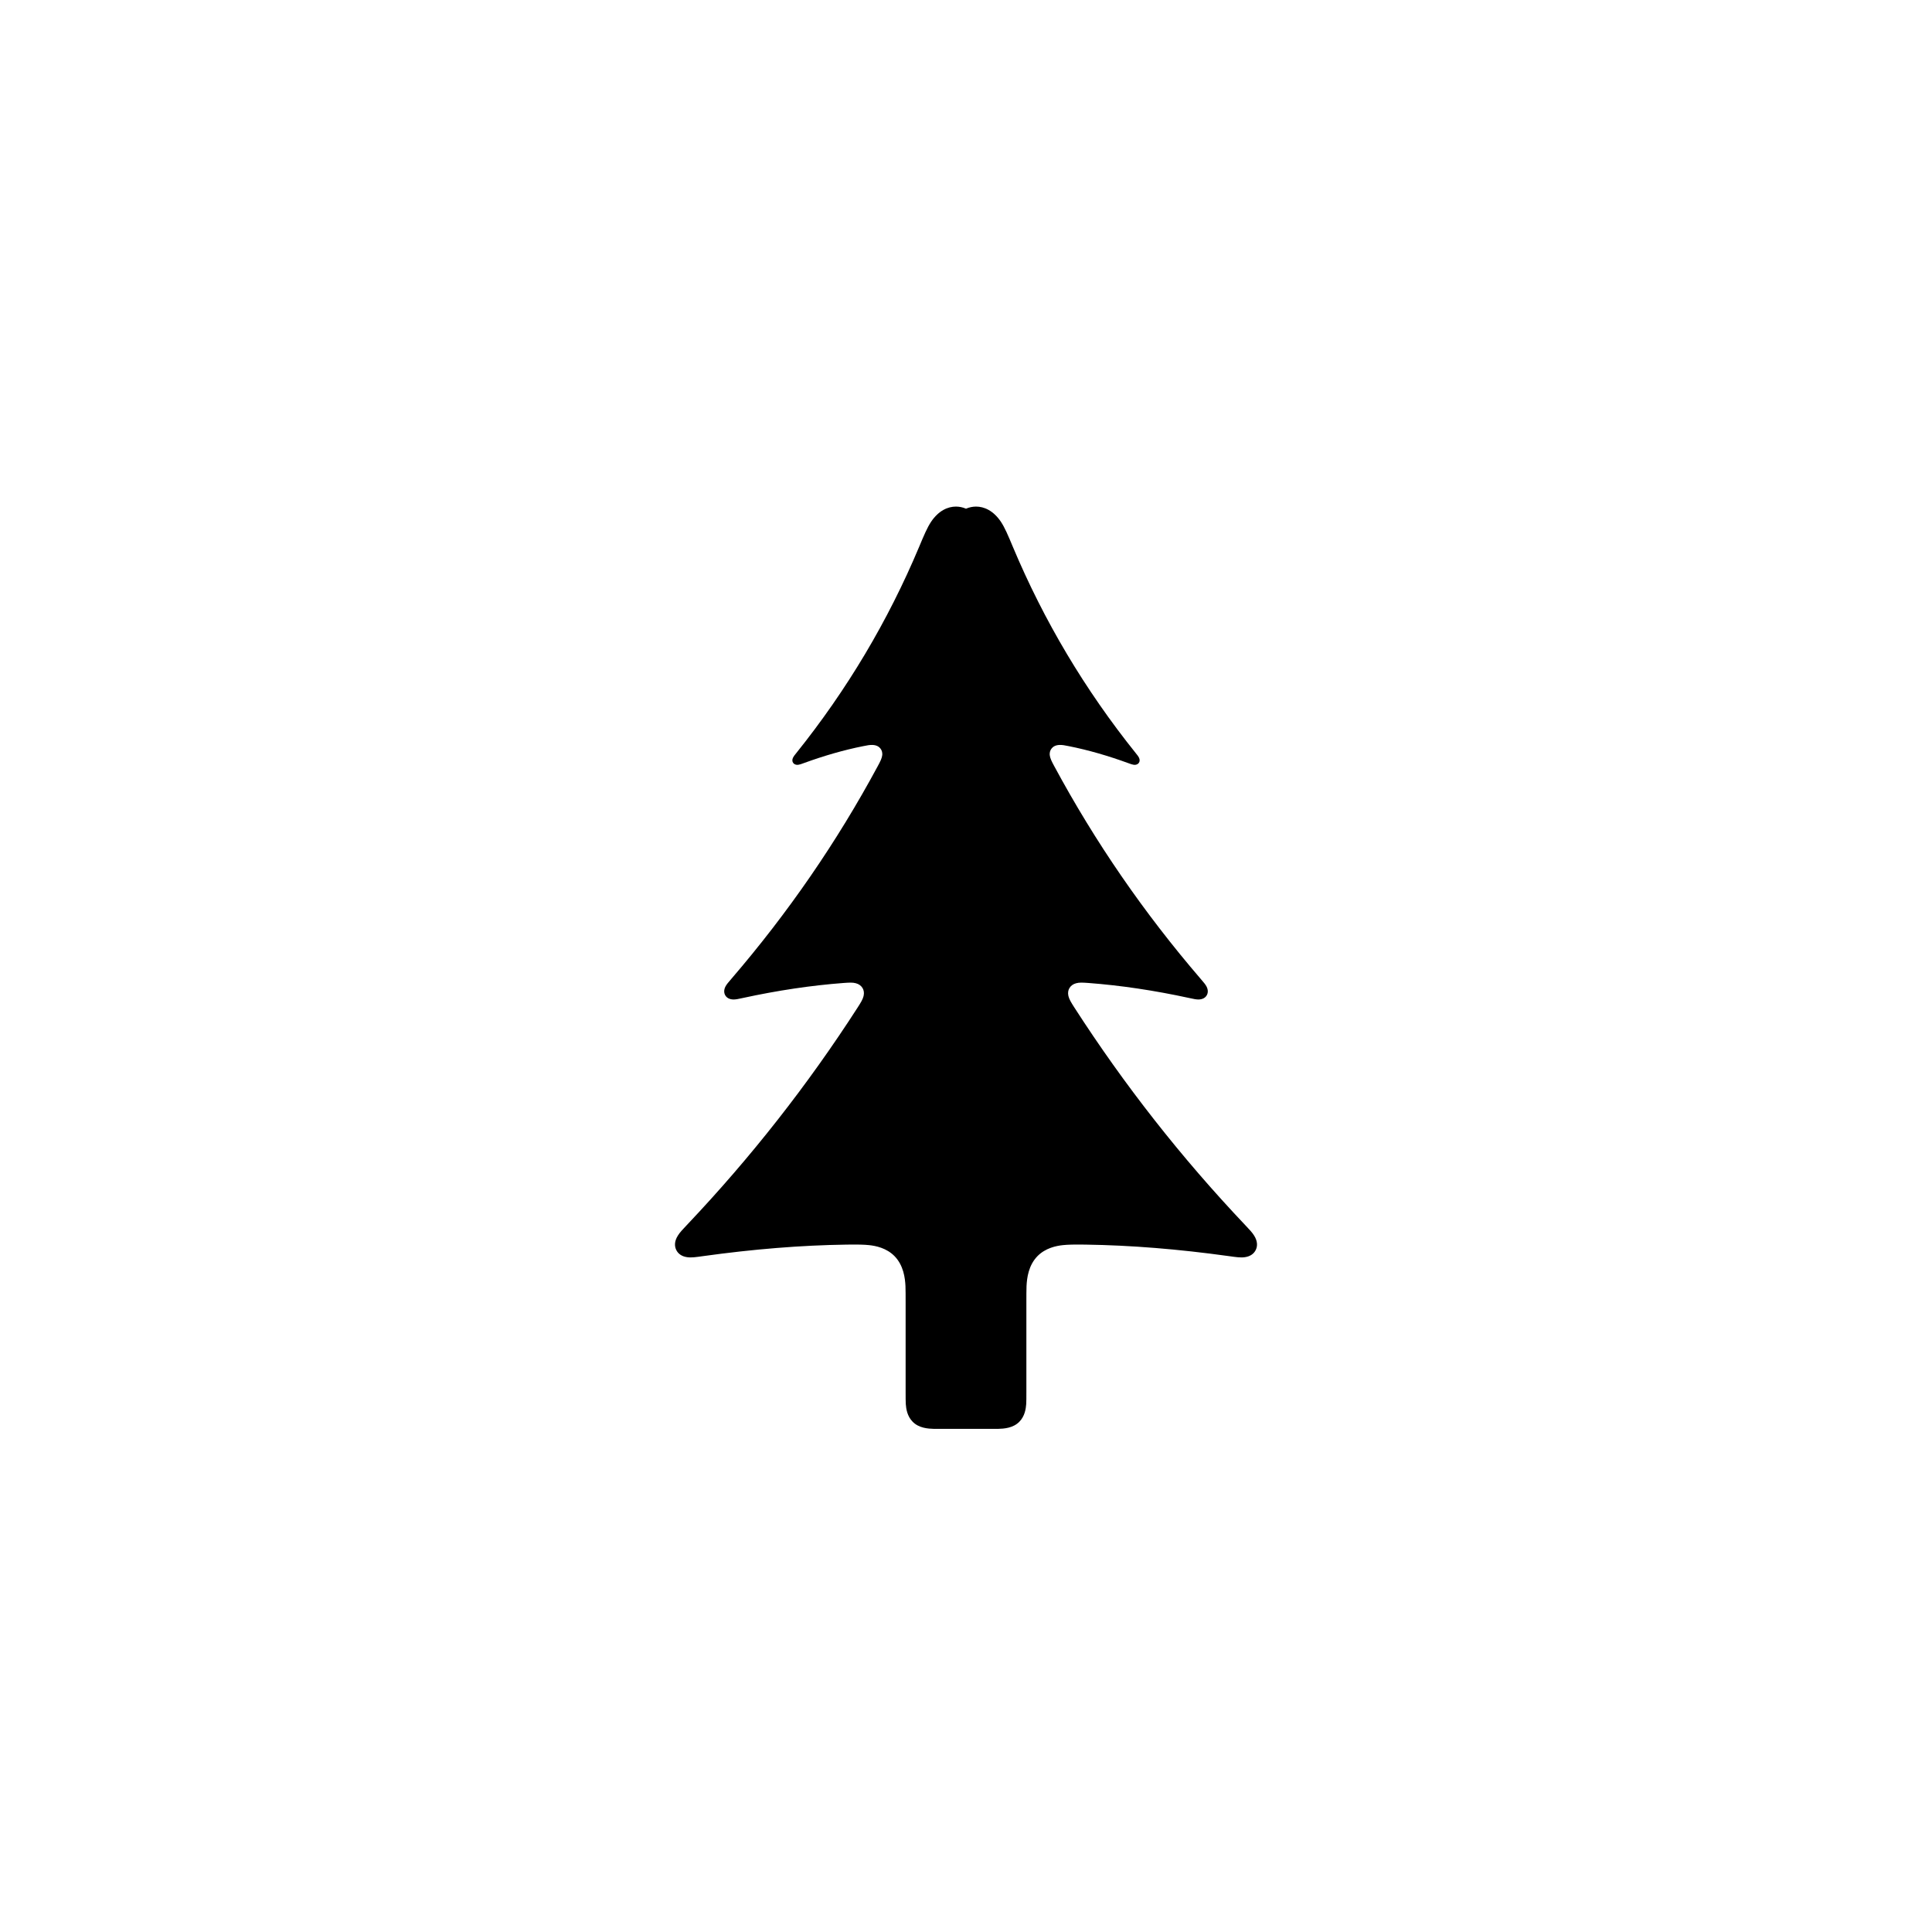
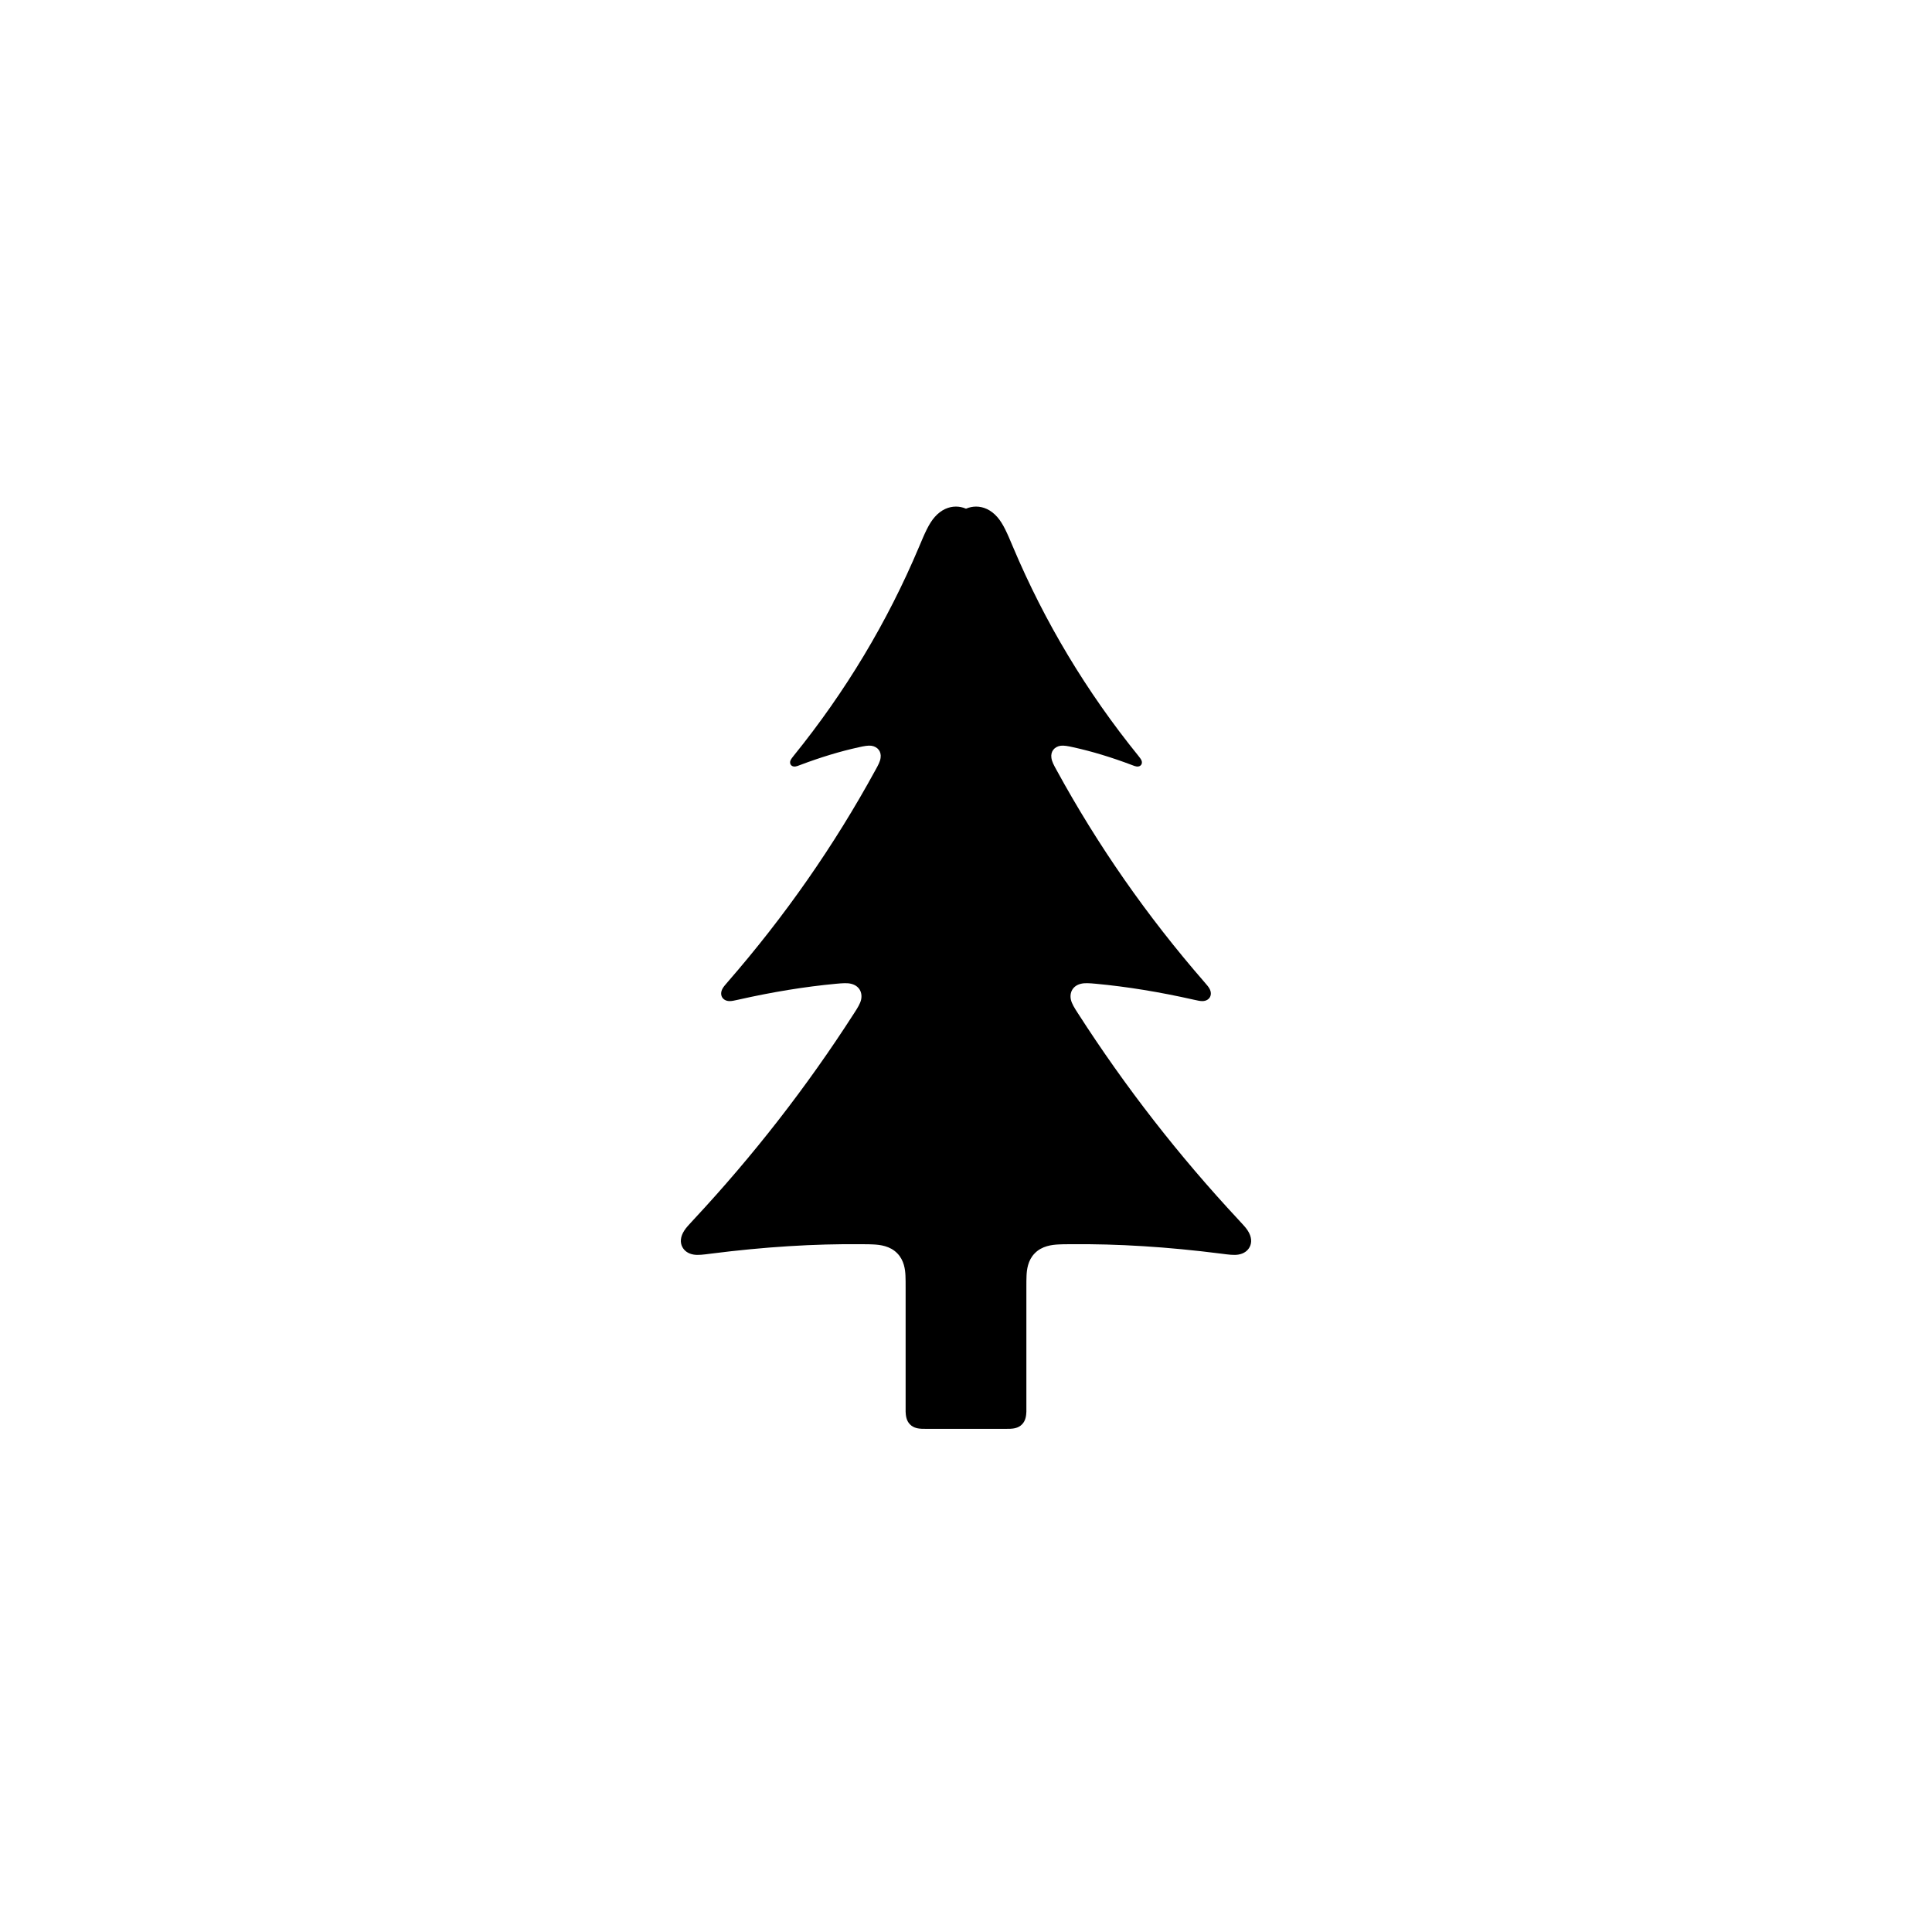
<svg xmlns="http://www.w3.org/2000/svg" viewBox="0 0 24 24" width="32" height="32">
-   <path fill-rule="evenodd" d="M11.71 17.75C11.652 17.75 11.624 17.75 11.604 17.75C11.526 17.748 11.415 17.74 11.338 17.662C11.27 17.594 11.256 17.501 11.252 17.441C11.25 17.406 11.25 17.364 11.25 17.29L11.25 16.196C11.25 16.092 11.25 16.027 11.248 15.976C11.243 15.874 11.224 15.72 11.113 15.605C11.014 15.504 10.882 15.476 10.792 15.467C10.734 15.461 10.658 15.459 10.515 15.461C9.953 15.469 9.359 15.517 8.734 15.604C8.643 15.617 8.586 15.625 8.535 15.617C8.469 15.608 8.424 15.574 8.402 15.53C8.378 15.484 8.375 15.42 8.422 15.347C8.445 15.31 8.478 15.275 8.534 15.216C9.327 14.379 10.034 13.478 10.655 12.514C10.692 12.456 10.718 12.415 10.728 12.372C10.737 12.332 10.73 12.299 10.715 12.274C10.698 12.246 10.67 12.224 10.631 12.214C10.592 12.203 10.547 12.206 10.477 12.211C10.08 12.241 9.662 12.303 9.225 12.398C9.173 12.409 9.143 12.416 9.114 12.416C9.061 12.416 9.027 12.394 9.01 12.365C8.992 12.335 8.991 12.296 9.012 12.255C9.025 12.23 9.045 12.206 9.084 12.161C9.789 11.341 10.396 10.46 10.904 9.517C10.936 9.458 10.956 9.418 10.96 9.378C10.962 9.349 10.955 9.322 10.939 9.301C10.923 9.279 10.892 9.255 10.836 9.254C10.807 9.253 10.774 9.258 10.723 9.269C10.486 9.316 10.239 9.387 9.981 9.481C9.952 9.492 9.934 9.498 9.918 9.5C9.886 9.505 9.865 9.493 9.853 9.477C9.841 9.461 9.839 9.437 9.851 9.412C9.858 9.397 9.869 9.383 9.891 9.356C10.523 8.568 11.031 7.714 11.417 6.795C11.48 6.644 11.518 6.555 11.566 6.482C11.661 6.341 11.776 6.293 11.875 6.293C11.915 6.293 11.958 6.301 12 6.319C12.042 6.301 12.085 6.293 12.125 6.293C12.224 6.293 12.339 6.341 12.434 6.482C12.482 6.555 12.52 6.644 12.583 6.795C12.969 7.714 13.477 8.568 14.109 9.356C14.131 9.383 14.142 9.397 14.149 9.412C14.161 9.437 14.159 9.461 14.147 9.477C14.135 9.493 14.114 9.505 14.082 9.5C14.066 9.498 14.048 9.492 14.019 9.481C13.761 9.387 13.514 9.316 13.277 9.269C13.226 9.258 13.193 9.253 13.164 9.254C13.108 9.255 13.077 9.279 13.061 9.301C13.045 9.322 13.038 9.349 13.04 9.378C13.044 9.418 13.064 9.458 13.096 9.517C13.604 10.46 14.211 11.341 14.916 12.161C14.955 12.206 14.975 12.23 14.988 12.255C15.009 12.296 15.008 12.335 14.99 12.365C14.973 12.394 14.939 12.416 14.886 12.416C14.857 12.416 14.827 12.409 14.775 12.398C14.338 12.303 13.92 12.241 13.523 12.211C13.453 12.206 13.408 12.203 13.369 12.214C13.33 12.224 13.302 12.246 13.285 12.274C13.27 12.299 13.263 12.332 13.272 12.372C13.282 12.415 13.308 12.456 13.345 12.514C13.966 13.478 14.673 14.379 15.466 15.216C15.522 15.275 15.555 15.31 15.578 15.347C15.625 15.42 15.622 15.484 15.598 15.53C15.576 15.574 15.531 15.608 15.465 15.617C15.414 15.625 15.357 15.617 15.266 15.604C14.641 15.517 14.047 15.469 13.485 15.461C13.342 15.459 13.266 15.461 13.208 15.467C13.118 15.476 12.986 15.504 12.887 15.605C12.776 15.72 12.757 15.874 12.752 15.976C12.75 16.027 12.75 16.092 12.75 16.196L12.75 17.29C12.75 17.364 12.75 17.406 12.748 17.441C12.744 17.501 12.73 17.594 12.662 17.662C12.585 17.74 12.474 17.748 12.396 17.75C12.376 17.75 12.348 17.75 12.29 17.75L11.71 17.75Z" />
+   <path fill-rule="evenodd" d="M11.538 17.75C11.495 17.75 11.47 17.75 11.45 17.749C11.41 17.747 11.349 17.74 11.305 17.695C11.257 17.648 11.252 17.581 11.25 17.538C11.25 17.521 11.25 17.498 11.25 17.462L11.25 16.014C11.25 15.934 11.25 15.886 11.248 15.848C11.245 15.772 11.231 15.656 11.148 15.571C11.058 15.476 10.929 15.463 10.851 15.459C10.819 15.457 10.772 15.456 10.704 15.456C10.116 15.45 9.493 15.489 8.833 15.573C8.734 15.586 8.672 15.594 8.617 15.585C8.548 15.574 8.5 15.537 8.476 15.49C8.448 15.437 8.449 15.364 8.502 15.284C8.524 15.25 8.555 15.217 8.616 15.151C9.358 14.355 10.021 13.503 10.606 12.593C10.655 12.518 10.685 12.469 10.697 12.418C10.707 12.372 10.7 12.329 10.68 12.295C10.659 12.26 10.623 12.233 10.573 12.221C10.525 12.209 10.469 12.213 10.383 12.221C9.998 12.257 9.594 12.323 9.173 12.418C9.123 12.429 9.093 12.436 9.065 12.436C9.018 12.436 8.987 12.415 8.971 12.389C8.955 12.362 8.952 12.323 8.976 12.28C8.989 12.257 9.008 12.235 9.041 12.197C9.75 11.382 10.362 10.505 10.875 9.566C10.909 9.505 10.933 9.46 10.939 9.415C10.945 9.374 10.935 9.34 10.917 9.316C10.897 9.289 10.865 9.27 10.825 9.264C10.784 9.259 10.738 9.267 10.667 9.283C10.434 9.334 10.192 9.408 9.94 9.503C9.913 9.514 9.895 9.52 9.879 9.522C9.853 9.525 9.834 9.515 9.824 9.501C9.814 9.487 9.81 9.466 9.822 9.441C9.829 9.427 9.84 9.413 9.858 9.39C10.504 8.592 11.023 7.727 11.416 6.795C11.488 6.624 11.537 6.507 11.612 6.422C11.692 6.331 11.786 6.293 11.875 6.293C11.915 6.293 11.958 6.301 12 6.319C12.042 6.301 12.085 6.293 12.125 6.293C12.214 6.293 12.308 6.331 12.388 6.422C12.463 6.507 12.512 6.624 12.584 6.795C12.977 7.727 13.496 8.592 14.142 9.39C14.16 9.413 14.171 9.427 14.178 9.441C14.19 9.466 14.186 9.487 14.176 9.501C14.166 9.515 14.147 9.525 14.121 9.522C14.105 9.52 14.087 9.514 14.06 9.503C13.808 9.408 13.566 9.334 13.333 9.283C13.262 9.267 13.216 9.259 13.175 9.264C13.135 9.27 13.103 9.289 13.083 9.316C13.065 9.34 13.055 9.374 13.061 9.415C13.067 9.46 13.091 9.505 13.125 9.566C13.638 10.505 14.25 11.382 14.959 12.197C14.992 12.235 15.011 12.257 15.024 12.28C15.048 12.323 15.045 12.362 15.029 12.389C15.013 12.415 14.982 12.436 14.935 12.436C14.907 12.436 14.877 12.429 14.827 12.418C14.406 12.323 14.002 12.257 13.617 12.221C13.531 12.213 13.475 12.209 13.427 12.221C13.377 12.233 13.341 12.26 13.32 12.295C13.3 12.329 13.293 12.372 13.303 12.418C13.315 12.469 13.345 12.518 13.394 12.593C13.979 13.503 14.642 14.355 15.384 15.151C15.445 15.217 15.476 15.25 15.498 15.284C15.551 15.364 15.552 15.437 15.524 15.49C15.5 15.537 15.452 15.574 15.383 15.585C15.328 15.594 15.266 15.586 15.167 15.573C14.507 15.489 13.884 15.45 13.296 15.456C13.228 15.456 13.181 15.457 13.149 15.459C13.071 15.463 12.942 15.476 12.852 15.571C12.769 15.656 12.755 15.772 12.752 15.848C12.75 15.886 12.75 15.934 12.75 16.014L12.75 17.462C12.75 17.498 12.75 17.521 12.75 17.538C12.748 17.581 12.743 17.648 12.695 17.695C12.651 17.74 12.59 17.747 12.55 17.749C12.53 17.75 12.505 17.75 12.462 17.75L11.538 17.75Z" />
</svg>
